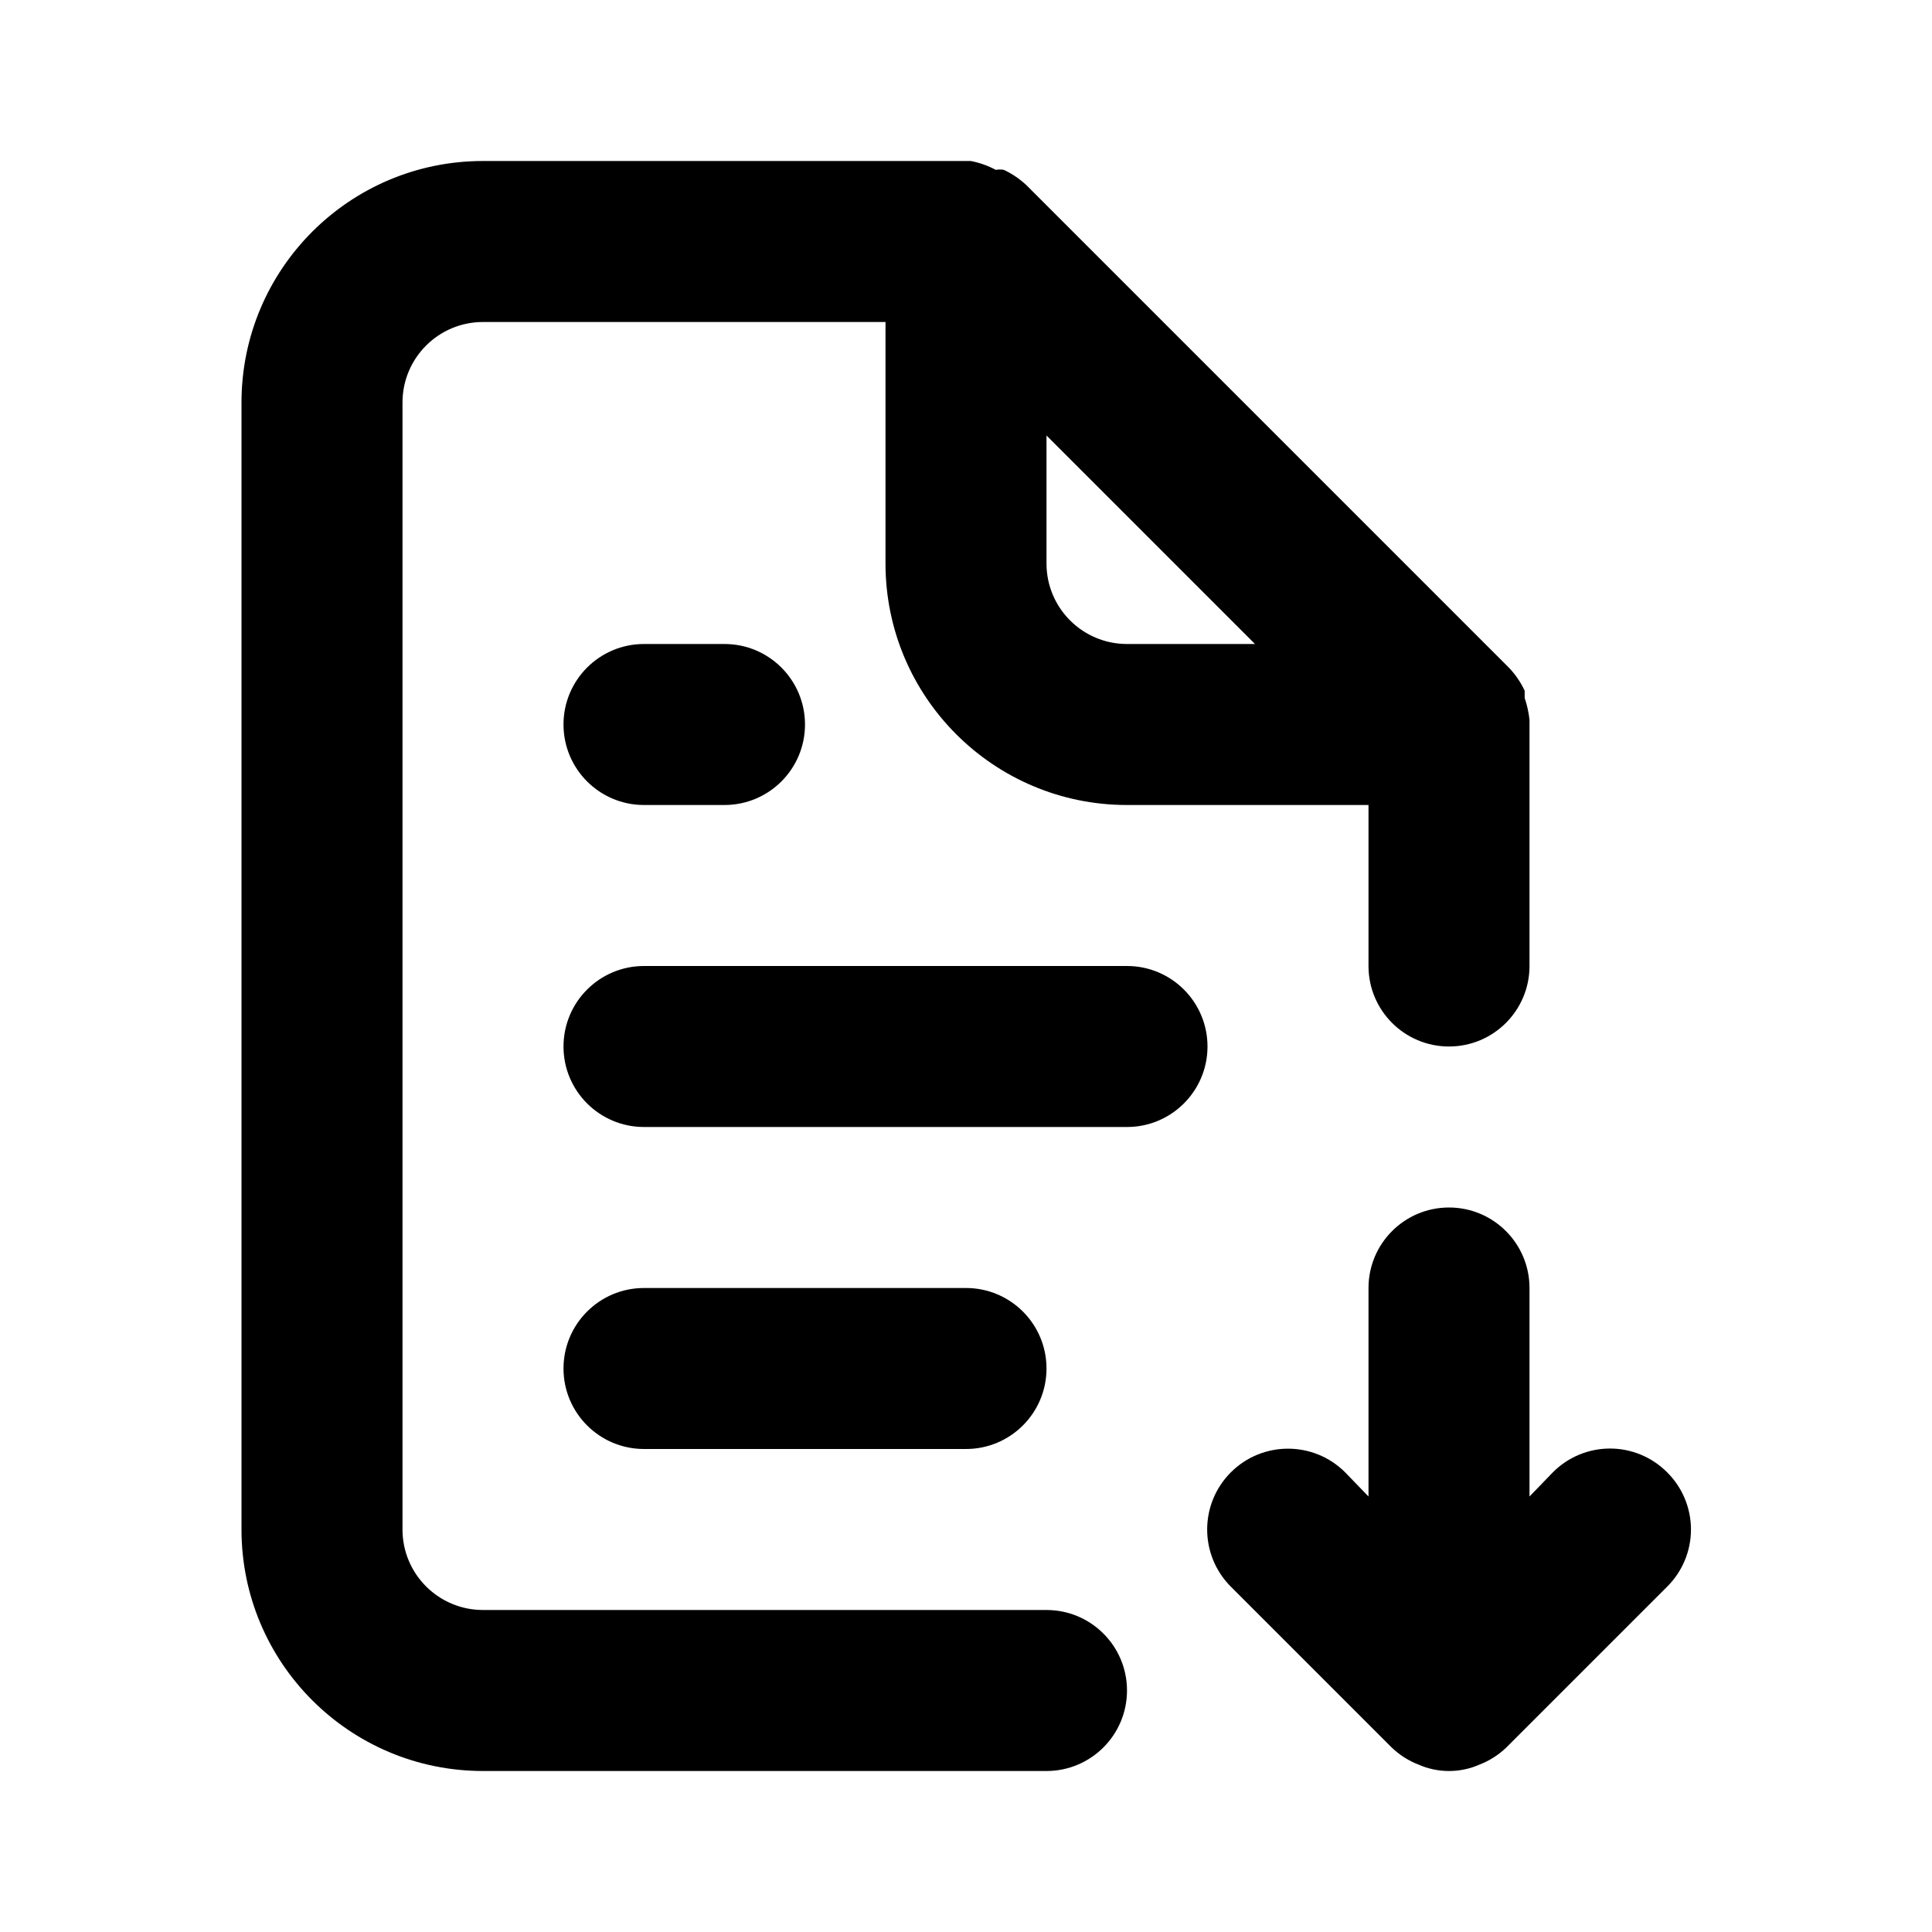
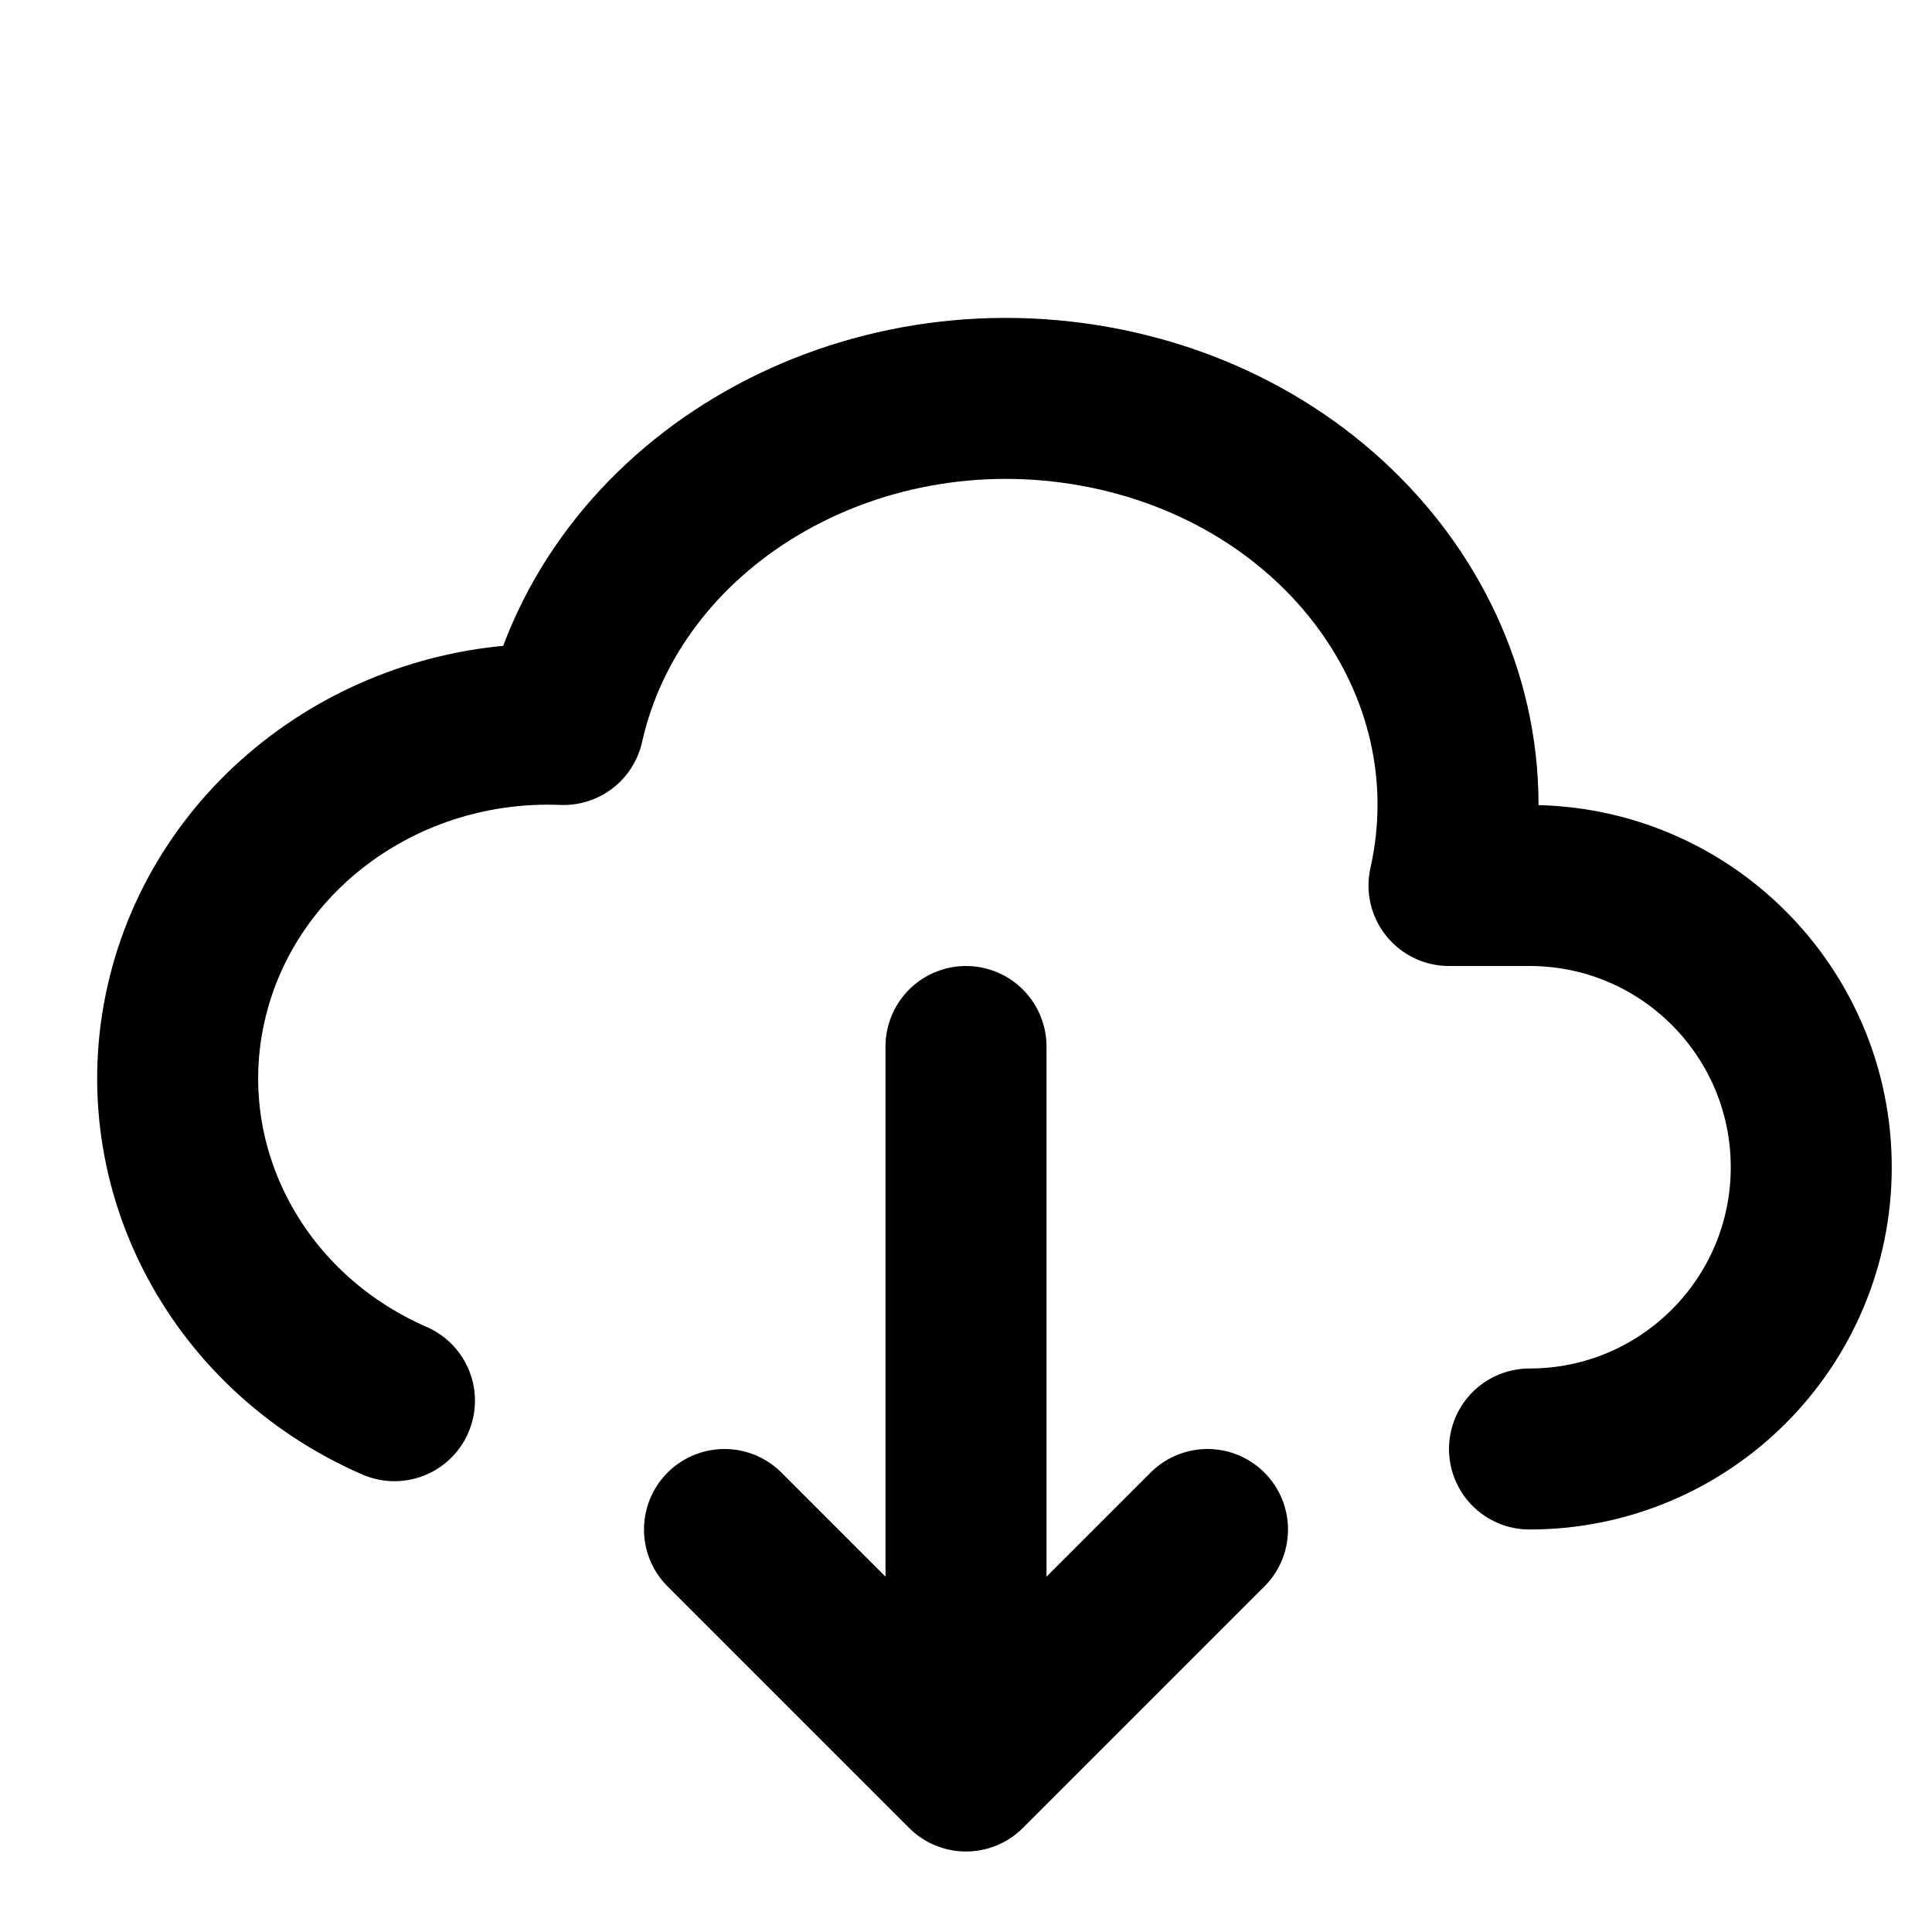
<svg xmlns="http://www.w3.org/2000/svg" width="32" height="32" viewBox="0 0 24 24">
-   <path fill="currentColor" d="M8 8a1 1 0 0 0 0 2h1a1 1 0 0 0 0-2Zm5 12H6a1 1 0 0 1-1-1V5a1 1 0 0 1 1-1h5v3a3 3 0 0 0 3 3h3v2a1 1 0 0 0 2 0V8.94a1.31 1.31 0 0 0-.06-.27v-.09a1.07 1.07 0 0 0-.19-.28l-6-6a1.07 1.07 0 0 0-.28-.19a.29.29 0 0 0-.1 0a1.1 1.1 0 0 0-.31-.11H6a3 3 0 0 0-3 3v14a3 3 0 0 0 3 3h7a1 1 0 0 0 0-2Zm0-14.59L15.59 8H14a1 1 0 0 1-1-1ZM14 12H8a1 1 0 0 0 0 2h6a1 1 0 0 0 0-2Zm6.71 6.29a1 1 0 0 0-1.42 0l-.29.3V16a1 1 0 0 0-2 0v2.59l-.29-.3a1 1 0 0 0-1.42 1.42l2 2a1 1 0 0 0 .33.21a.94.94 0 0 0 .76 0a1 1 0 0 0 .33-.21l2-2a1 1 0 0 0 0-1.42ZM12 18a1 1 0 0 0 0-2H8a1 1 0 0 0 0 2Z" />
+   <path fill="none" stroke="currentColor" stroke-linecap="round" stroke-linejoin="round" stroke-width="2" d="M19 18a3.5 3.5 0 0 0 0-7h-1A5 4.5 0 0 0 7 9a4.6 4.4 0 0 0-2.1 8.4M12 13v9m-3-3l3 3l3-3" />
</svg>
